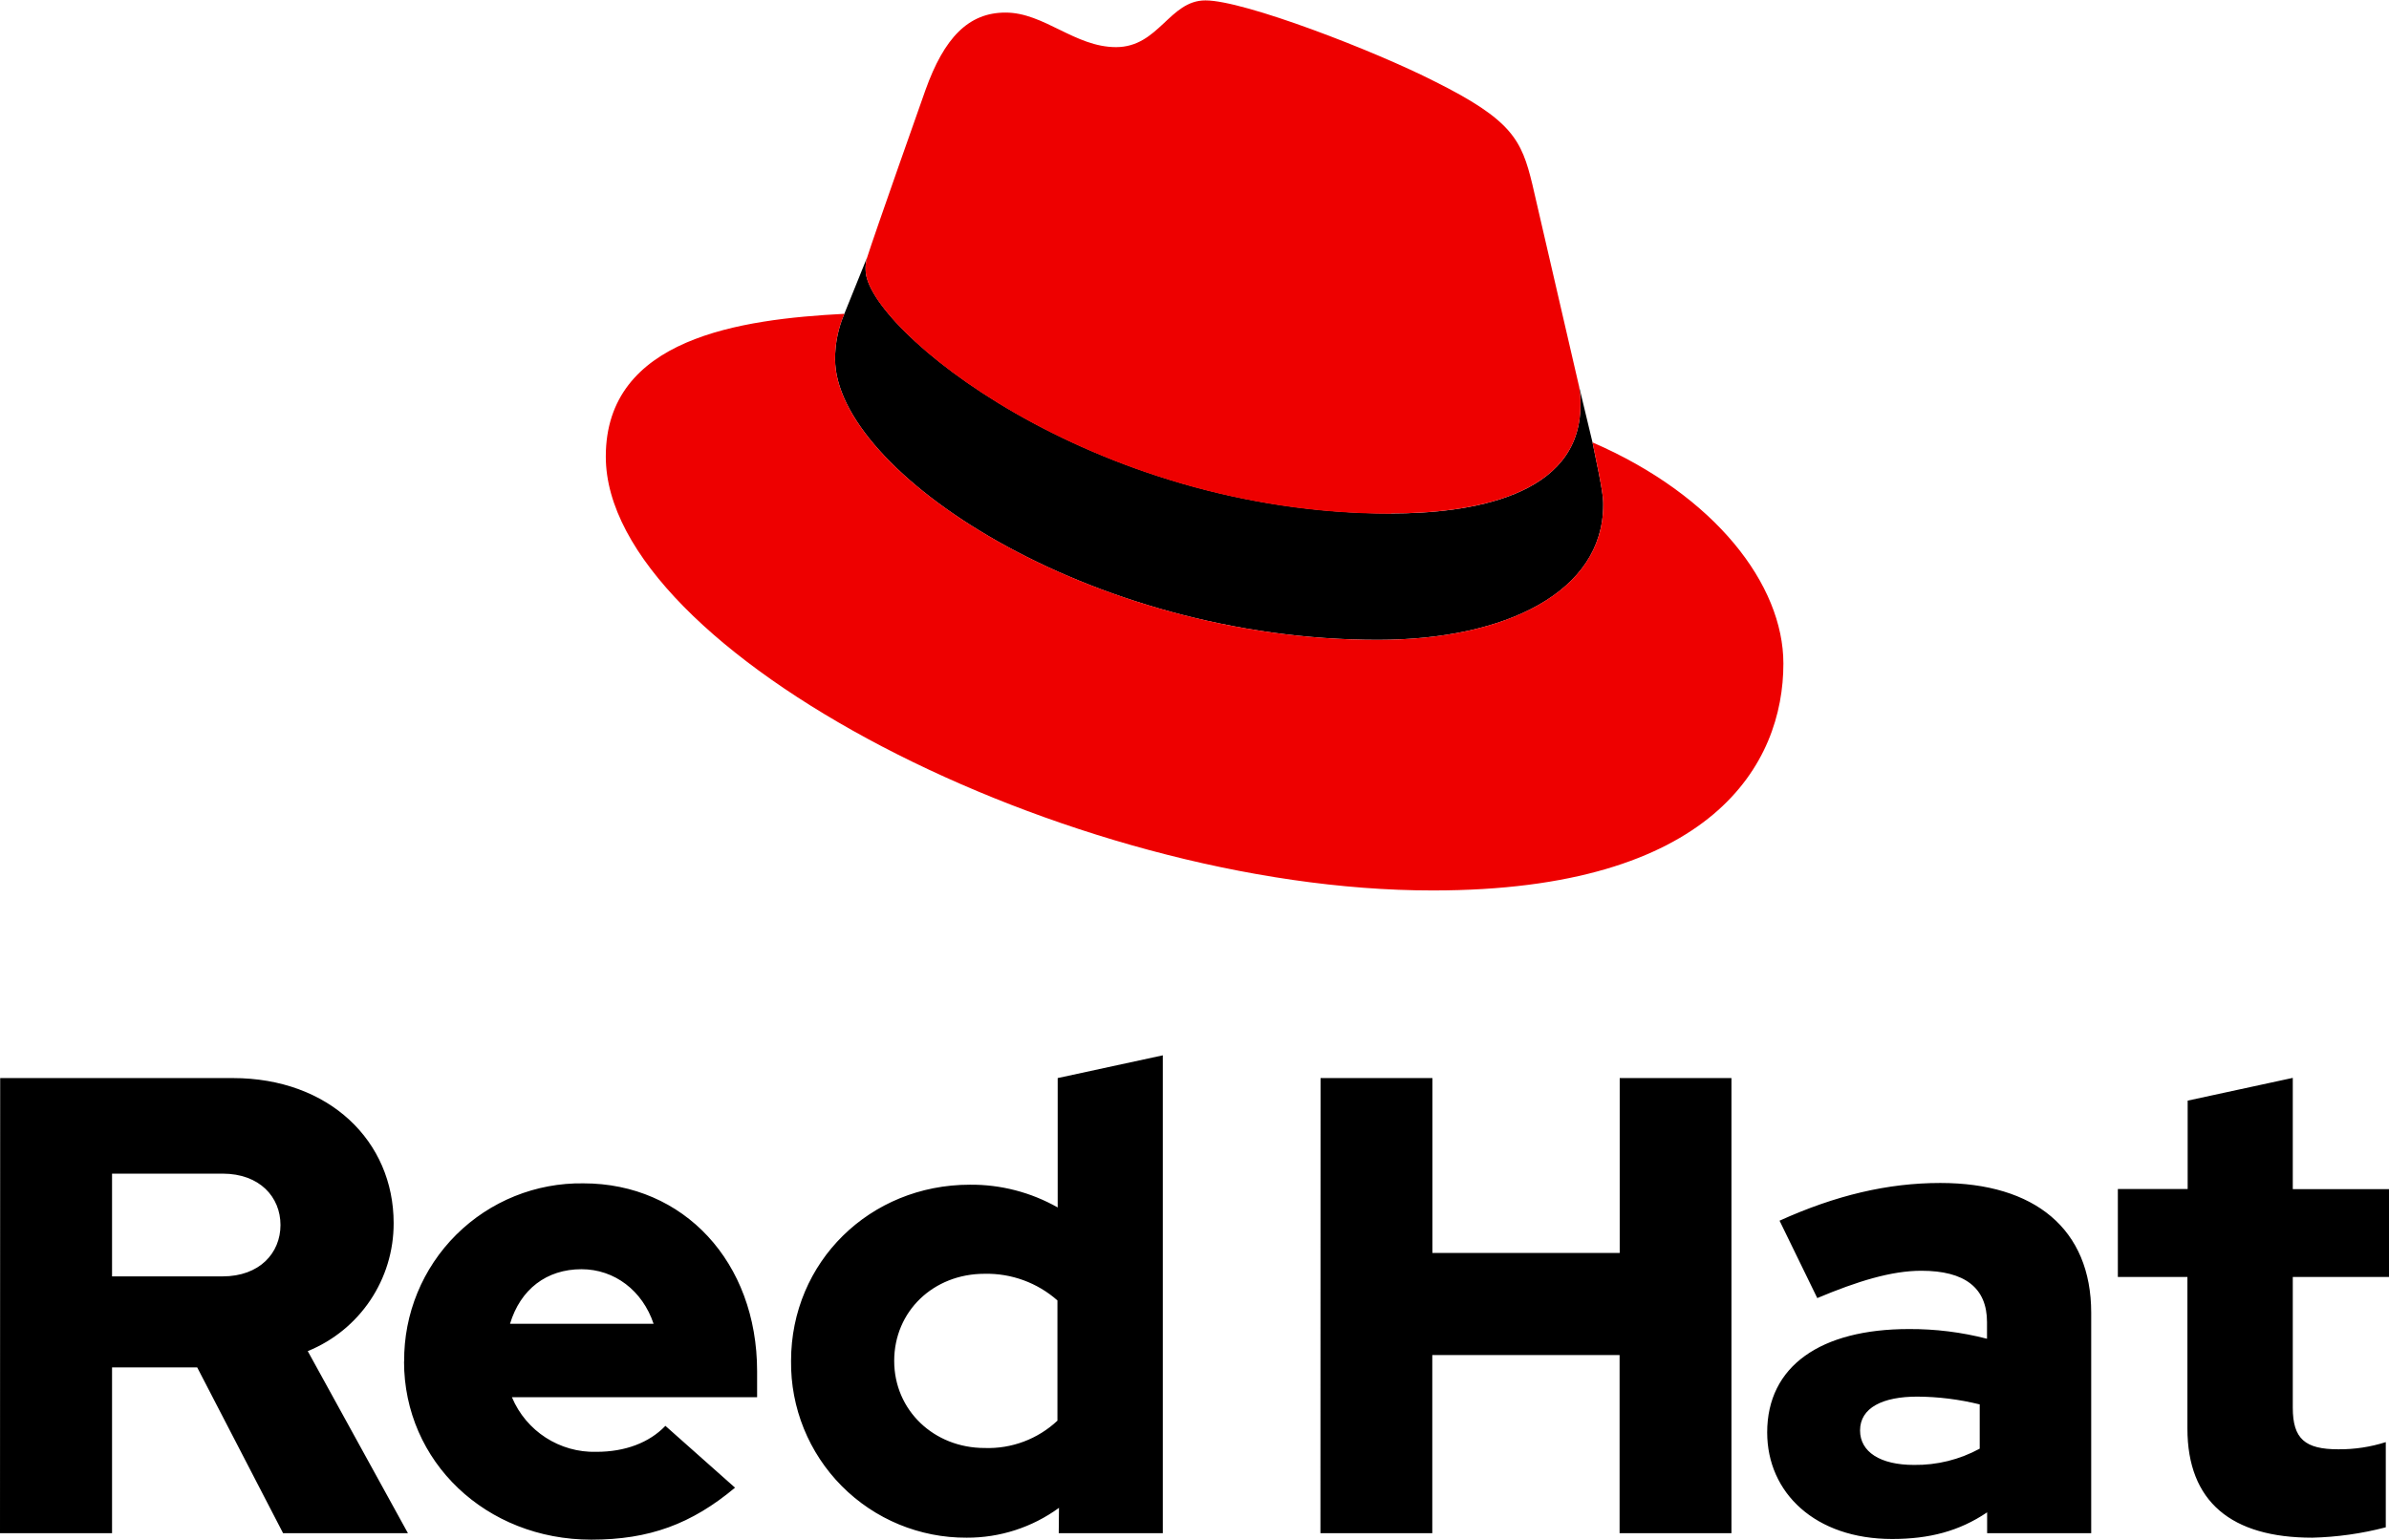
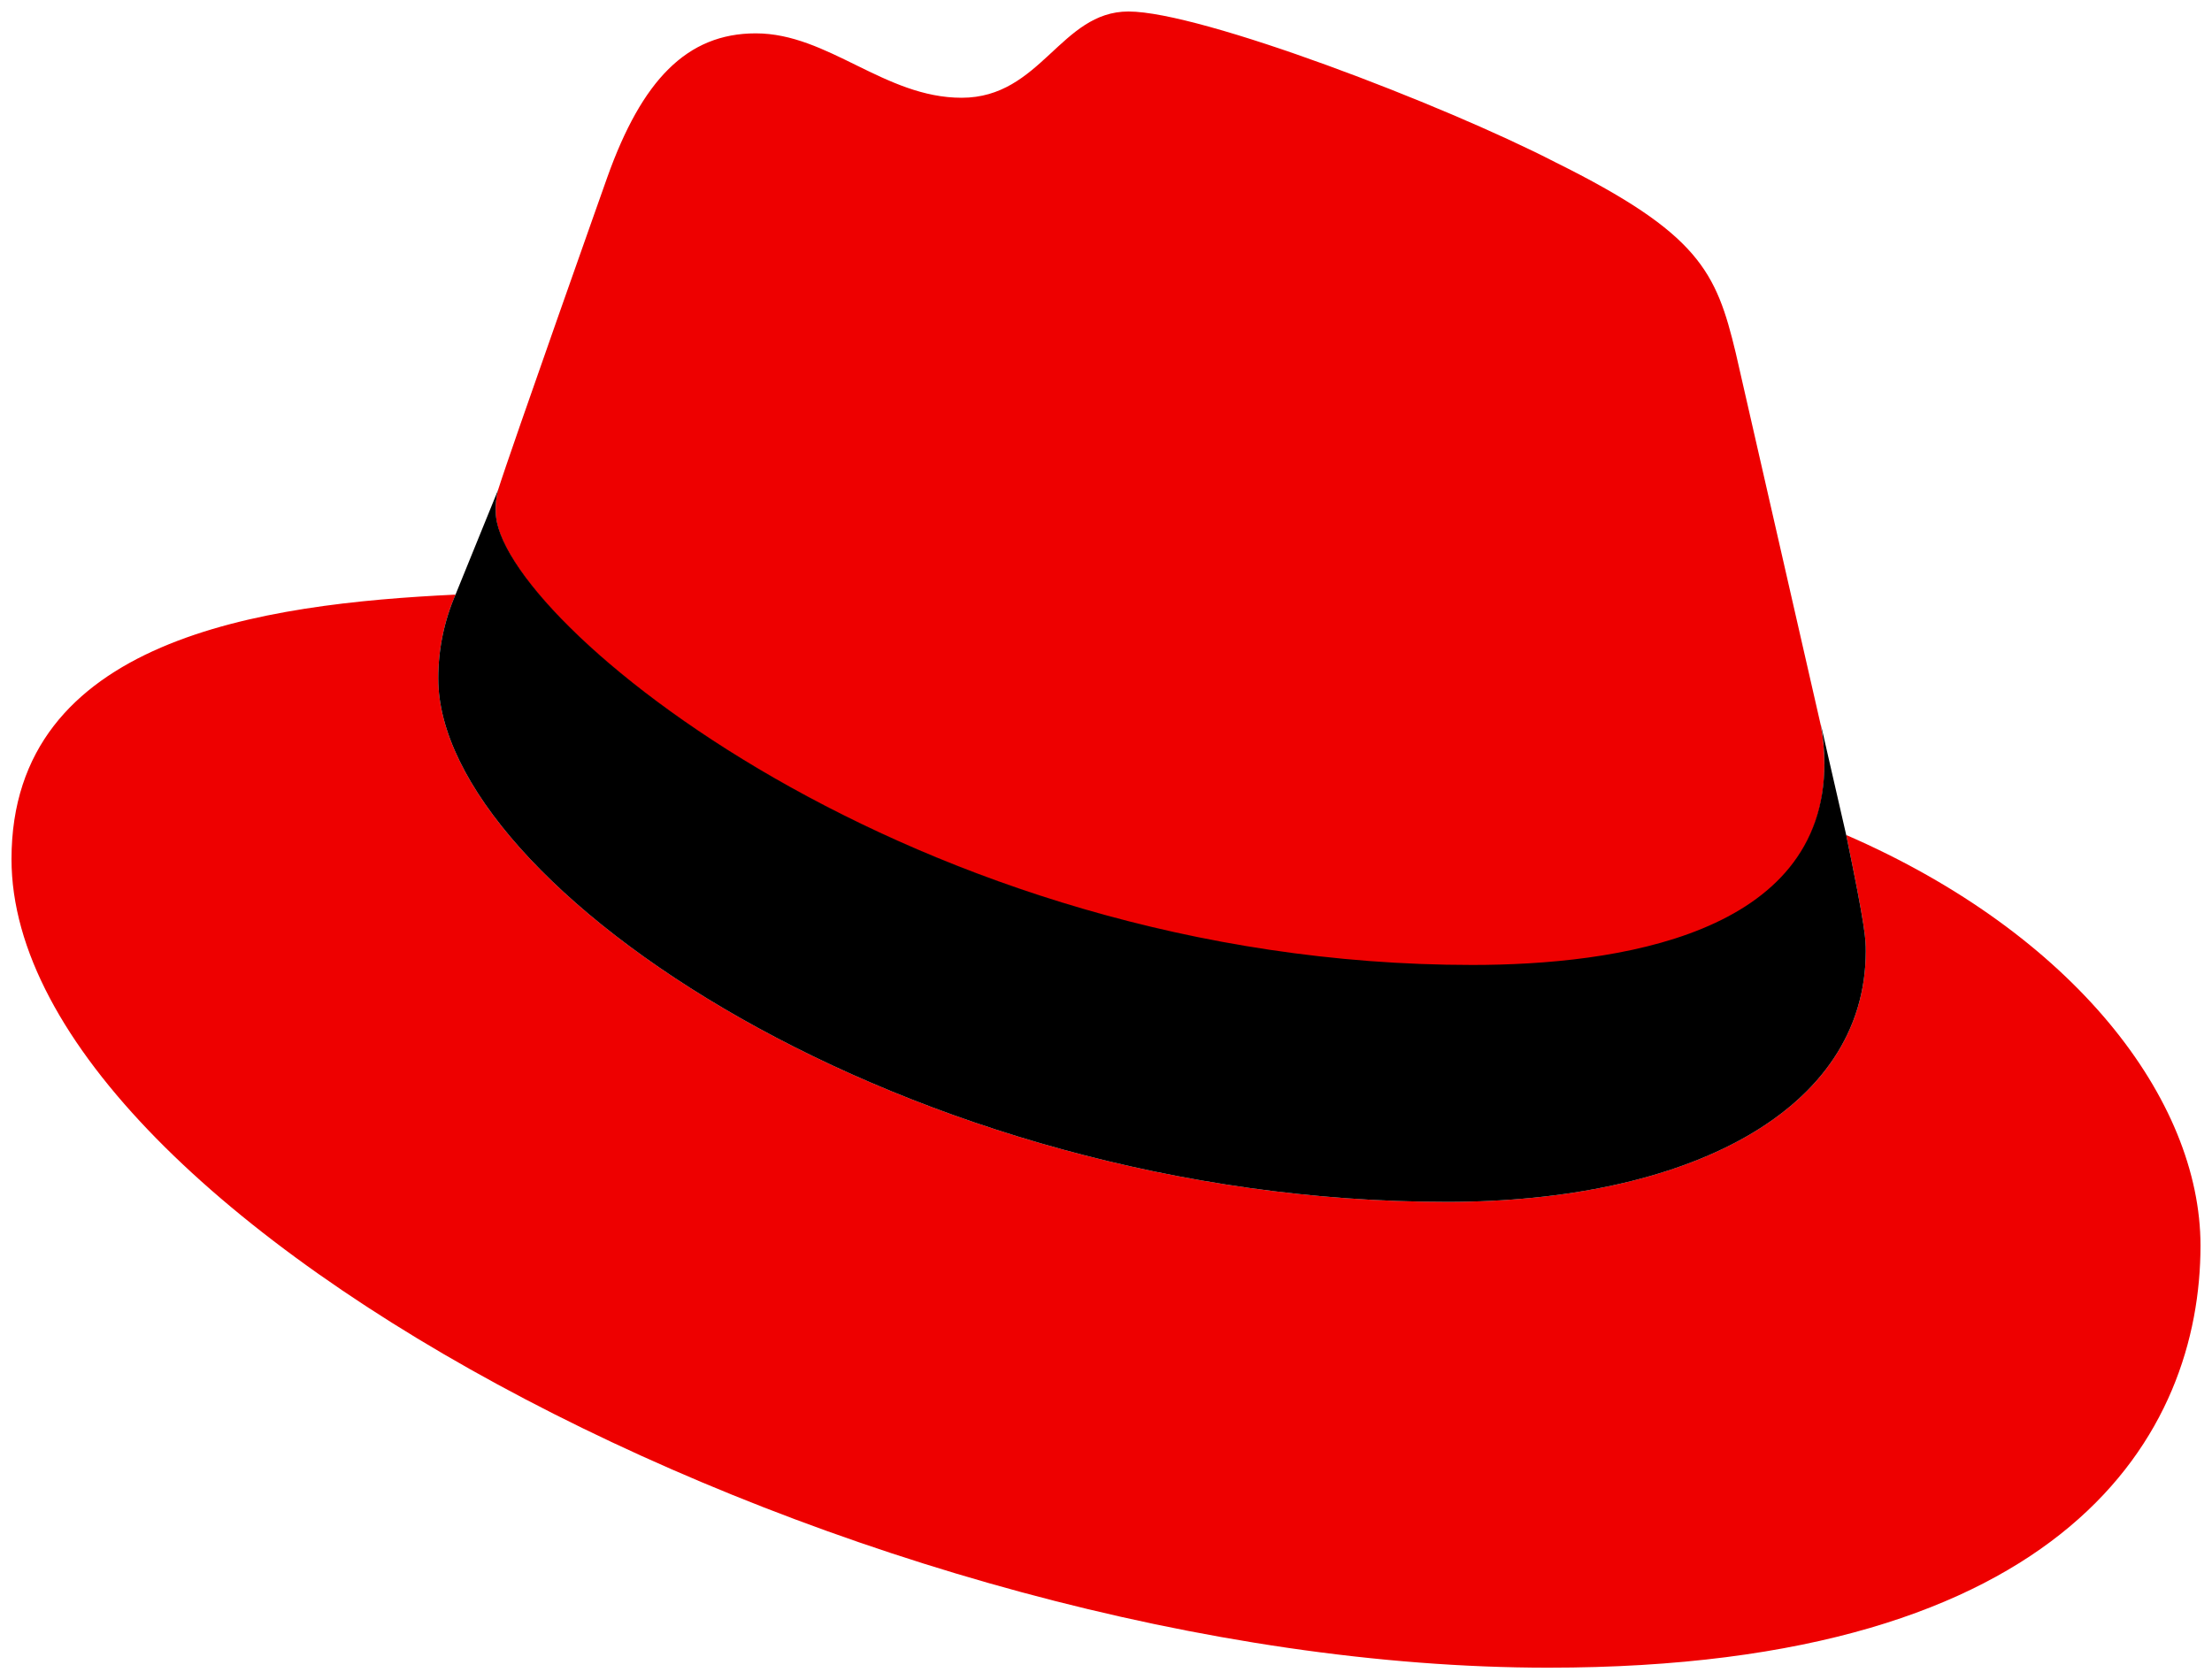
- <svg xmlns="http://www.w3.org/2000/svg" viewBox="0.81 0.49 386.35 249.01" width="2500" height="1612">
-   <path d="M256.09 62.57a14 14 0 0 1 .31 3.43c0 14.88-18.09 17.49-30.6 17.5-48.66 0-85-30.16-85-39.38a6.15 6.15 0 0 1 .22-2l-3.66 9.07a18.46 18.46 0 0 0-1.5 7.33c0 18.11 41 45.46 87.8 45.42 20.7 0 36.44-7.8 36.42-21.82 0-1.07 0-1.94-1.73-10.13z" />
-   <path d="M225.8 83.49c12.51 0 30.62-2.62 30.6-17.5a14 14 0 0 0-.31-3.42l-7.48-32.36c-1.73-7.12-3.25-10.35-15.76-16.59C223.14 8.67 202 .49 195.75.5c-5.82 0-7.54 7.55-14.44 7.56-6.68 0-11.65-5.6-17.9-5.59-6 0-9.92 4.11-12.93 12.52 0 0-8.39 23.72-9.46 27.17a6.15 6.15 0 0 0-.22 2c0 9.22 36.34 39.42 85 39.38M258.35 72c1.73 8.19 1.73 9.06 1.73 10.13 0 14-15.72 21.8-36.42 21.82-46.79 0-87.78-27.31-87.8-45.42a18.46 18.46 0 0 1 1.5-7.33c-16.82.87-38.59 3.91-38.58 23.1 0 31.48 74.68 70.23 133.76 70.18 45.28 0 56.69-20.54 56.68-36.71 0-12.73-11-27.16-30.87-35.77" fill="#e00" />
-   <path d="M354.56 231.52c0 11.88 7.15 17.66 20.19 17.66a52 52 0 0 0 11.89-1.68v-13.78a24.55 24.55 0 0 1-7.68 1.16c-5.37 0-7.36-1.68-7.36-6.73V207h15.56v-14.2H371.6v-18l-17 3.68v14.3h-11.29V207h11.25zm-52.94.31c0-3.68 3.68-5.47 9.25-5.47a43.12 43.12 0 0 1 10.1 1.26v7.16a21.62 21.62 0 0 1-10.63 2.63c-5.46 0-8.72-2.11-8.72-5.58m5.19 17.56c6 0 10.84-1.26 15.36-4.31v3.37H339V212.8c0-13.57-9.15-21-24.4-21-8.52 0-16.94 2-26 6.1l6.1 12.52c6.52-2.74 12-4.42 16.83-4.42 7 0 10.62 2.73 10.62 8.31V217a49.48 49.48 0 0 0-12.62-1.57c-14.3 0-22.93 6-22.93 16.72 0 9.78 7.78 17.24 20.19 17.24m-92.44-.94h18.09v-28.82h30.29v28.82h18.09v-73.62h-18.07v28.29h-30.29v-28.29h-18.09zm-68.93-27.87c0-8 6.31-14.09 14.62-14.09a17.22 17.22 0 0 1 11.78 4.31v19.45a16.36 16.36 0 0 1-11.78 4.42c-8.2 0-14.62-6.1-14.62-14.09m26.61 27.87h16.83v-77.3l-17 3.68v20.93a28.27 28.27 0 0 0-14.2-3.68c-16.19 0-28.92 12.51-28.92 28.5a28.26 28.26 0 0 0 28.4 28.6 25.12 25.12 0 0 0 14.93-4.83zm-77.19-42.7c5.36 0 9.88 3.47 11.67 8.83H83.29c1.68-5.57 5.89-8.83 11.57-8.83m-28.71 14.93c0 16.2 13.25 28.82 30.29 28.82 9.36 0 16.19-2.52 23.24-8.41l-11.26-10c-2.62 2.73-6.52 4.2-11.14 4.2a14.39 14.39 0 0 1-13.68-8.83h39.65v-4.21c0-17.67-11.88-30.39-28.08-30.39a28.57 28.57 0 0 0-29 28.81m-29.36-30.38c6 0 9.36 3.79 9.36 8.31s-3.37 8.31-9.36 8.31H18.93v-16.62zm-36 58.16h18.12v-26.82H32.7l13.89 26.82h20.19L50.58 219a22.27 22.27 0 0 0 13.89-20.72c0-13.25-10.42-23.45-26-23.45H.84z" />
+ <svg xmlns="http://www.w3.org/2000/svg" id="b6bdd2b4-52ab-488a-9a30-1e6d1d7dd2d4" data-name="Layer 1" viewBox="0 0 192.3 146" version="1.1" width="192.3" height="146">
+   <defs id="defs4">
+     <style id="style2">.a737459c-e8c7-4afa-8008-f6cfd15ccda2{fill:#e00;}</style>
+   </defs>
+   <path class="a737459c-e8c7-4afa-8008-f6cfd15ccda2" d="m 128,84 c 12.5,0 30.6,-2.6 30.6,-17.5 a 19.53,19.53 0 0 0 -0.3,-3.4 L 150.9,30.7 C 149.2,23.6 147.7,20.3 135.2,14.1 125.5,9.1 104.4,1 98.1,1 92.2,1 90.5,8.5 83.6,8.5 76.9,8.5 72,2.9 65.7,2.9 c -6,0 -9.9,4.1 -12.9,12.5 0,0 -8.4,23.7 -9.5,27.2 a 6.15,6.15 0 0 0 -0.2,1.9 C 43,53.7 79.3,83.9 128,84 m 32.5,-11.4 c 1.7,8.2 1.7,9.1 1.7,10.1 0,14 -15.7,21.8 -36.4,21.8 C 79,104.5 38.1,77.1 38.1,59 a 18.35,18.35 0 0 1 1.5,-7.3 C 22.8,52.5 1,55.5 1,74.7 1,106.2 75.6,145 134.6,145 c 45.3,0 56.7,-20.5 56.7,-36.7 0,-12.7 -11,-27.1 -30.8,-35.7" id="path8" style="fill:#ee0000" />
+   <path d="m 160.5,72.6 c 1.7,8.2 1.7,9.1 1.7,10.1 0,14 -15.7,21.8 -36.4,21.8 C 79,104.5 38.1,77.1 38.1,59 a 18.35,18.35 0 0 1 1.5,-7.3 l 3.7,-9.1 a 6.15,6.15 0 0 0 -0.2,1.9 c 0,9.2 36.3,39.4 84.9,39.4 12.5,0 30.6,-2.6 30.6,-17.5 A 19.53,19.53 0 0 0 158.3,63 Z" id="path10" />
</svg>
